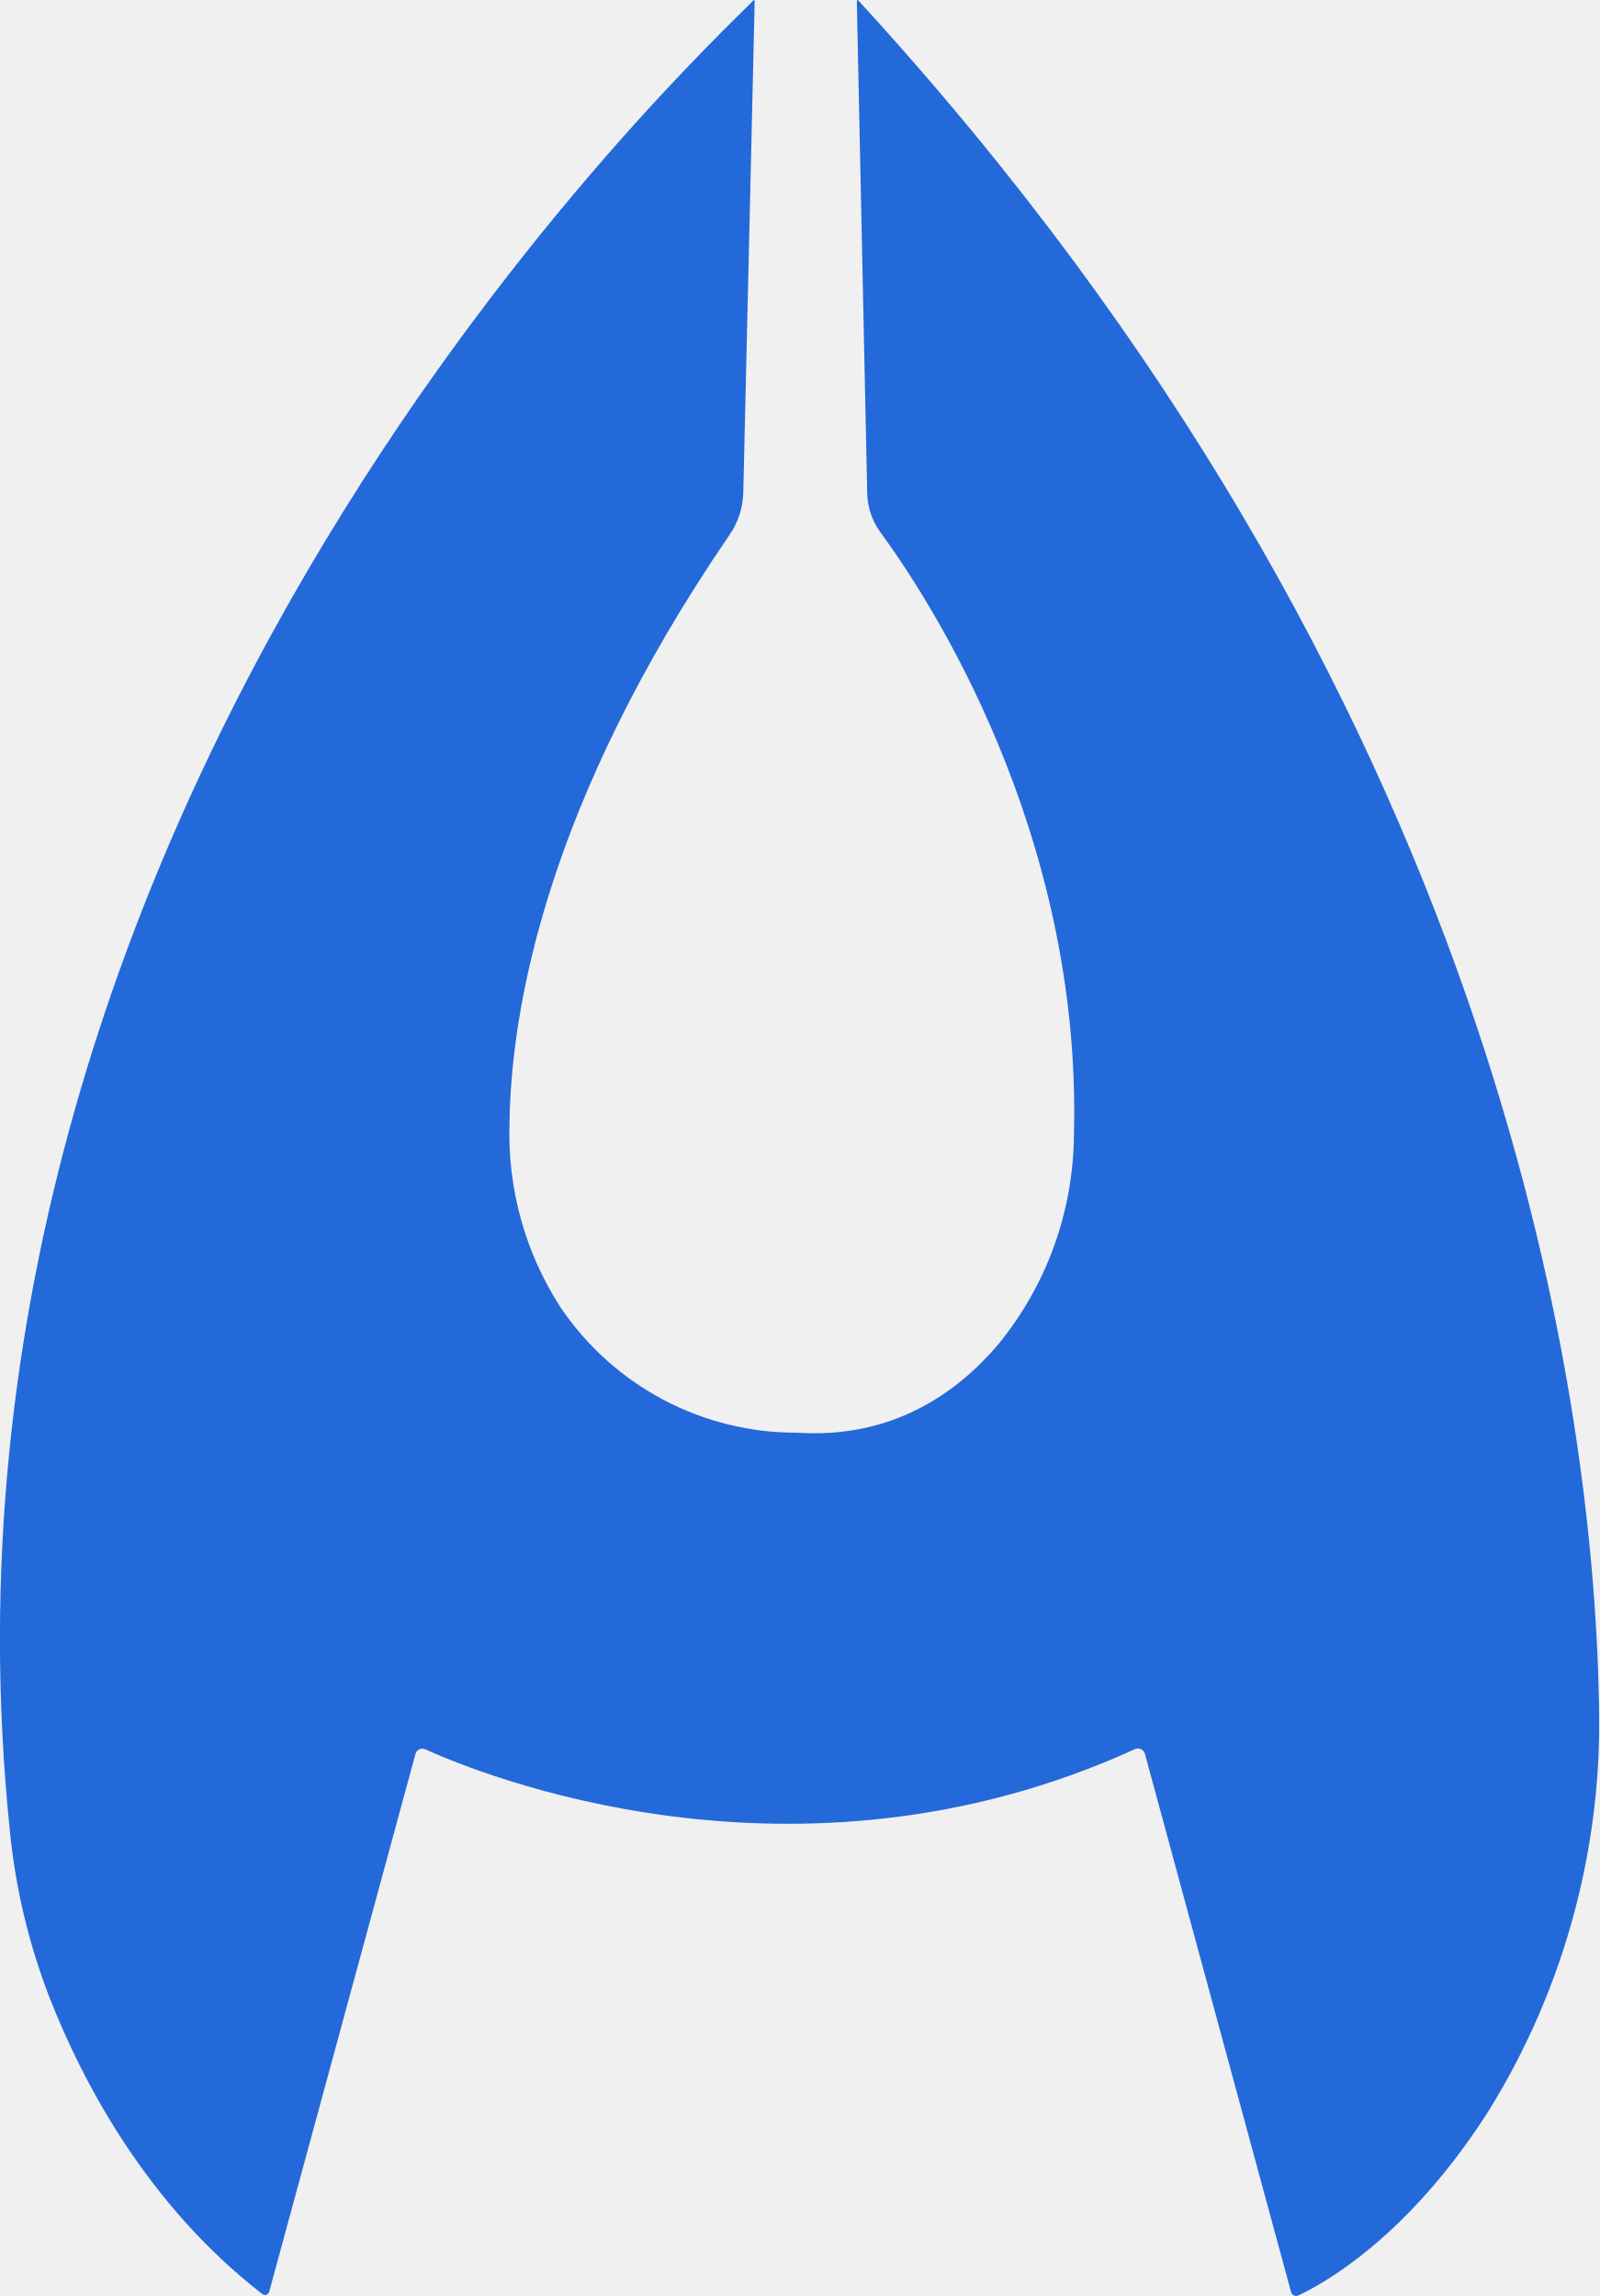
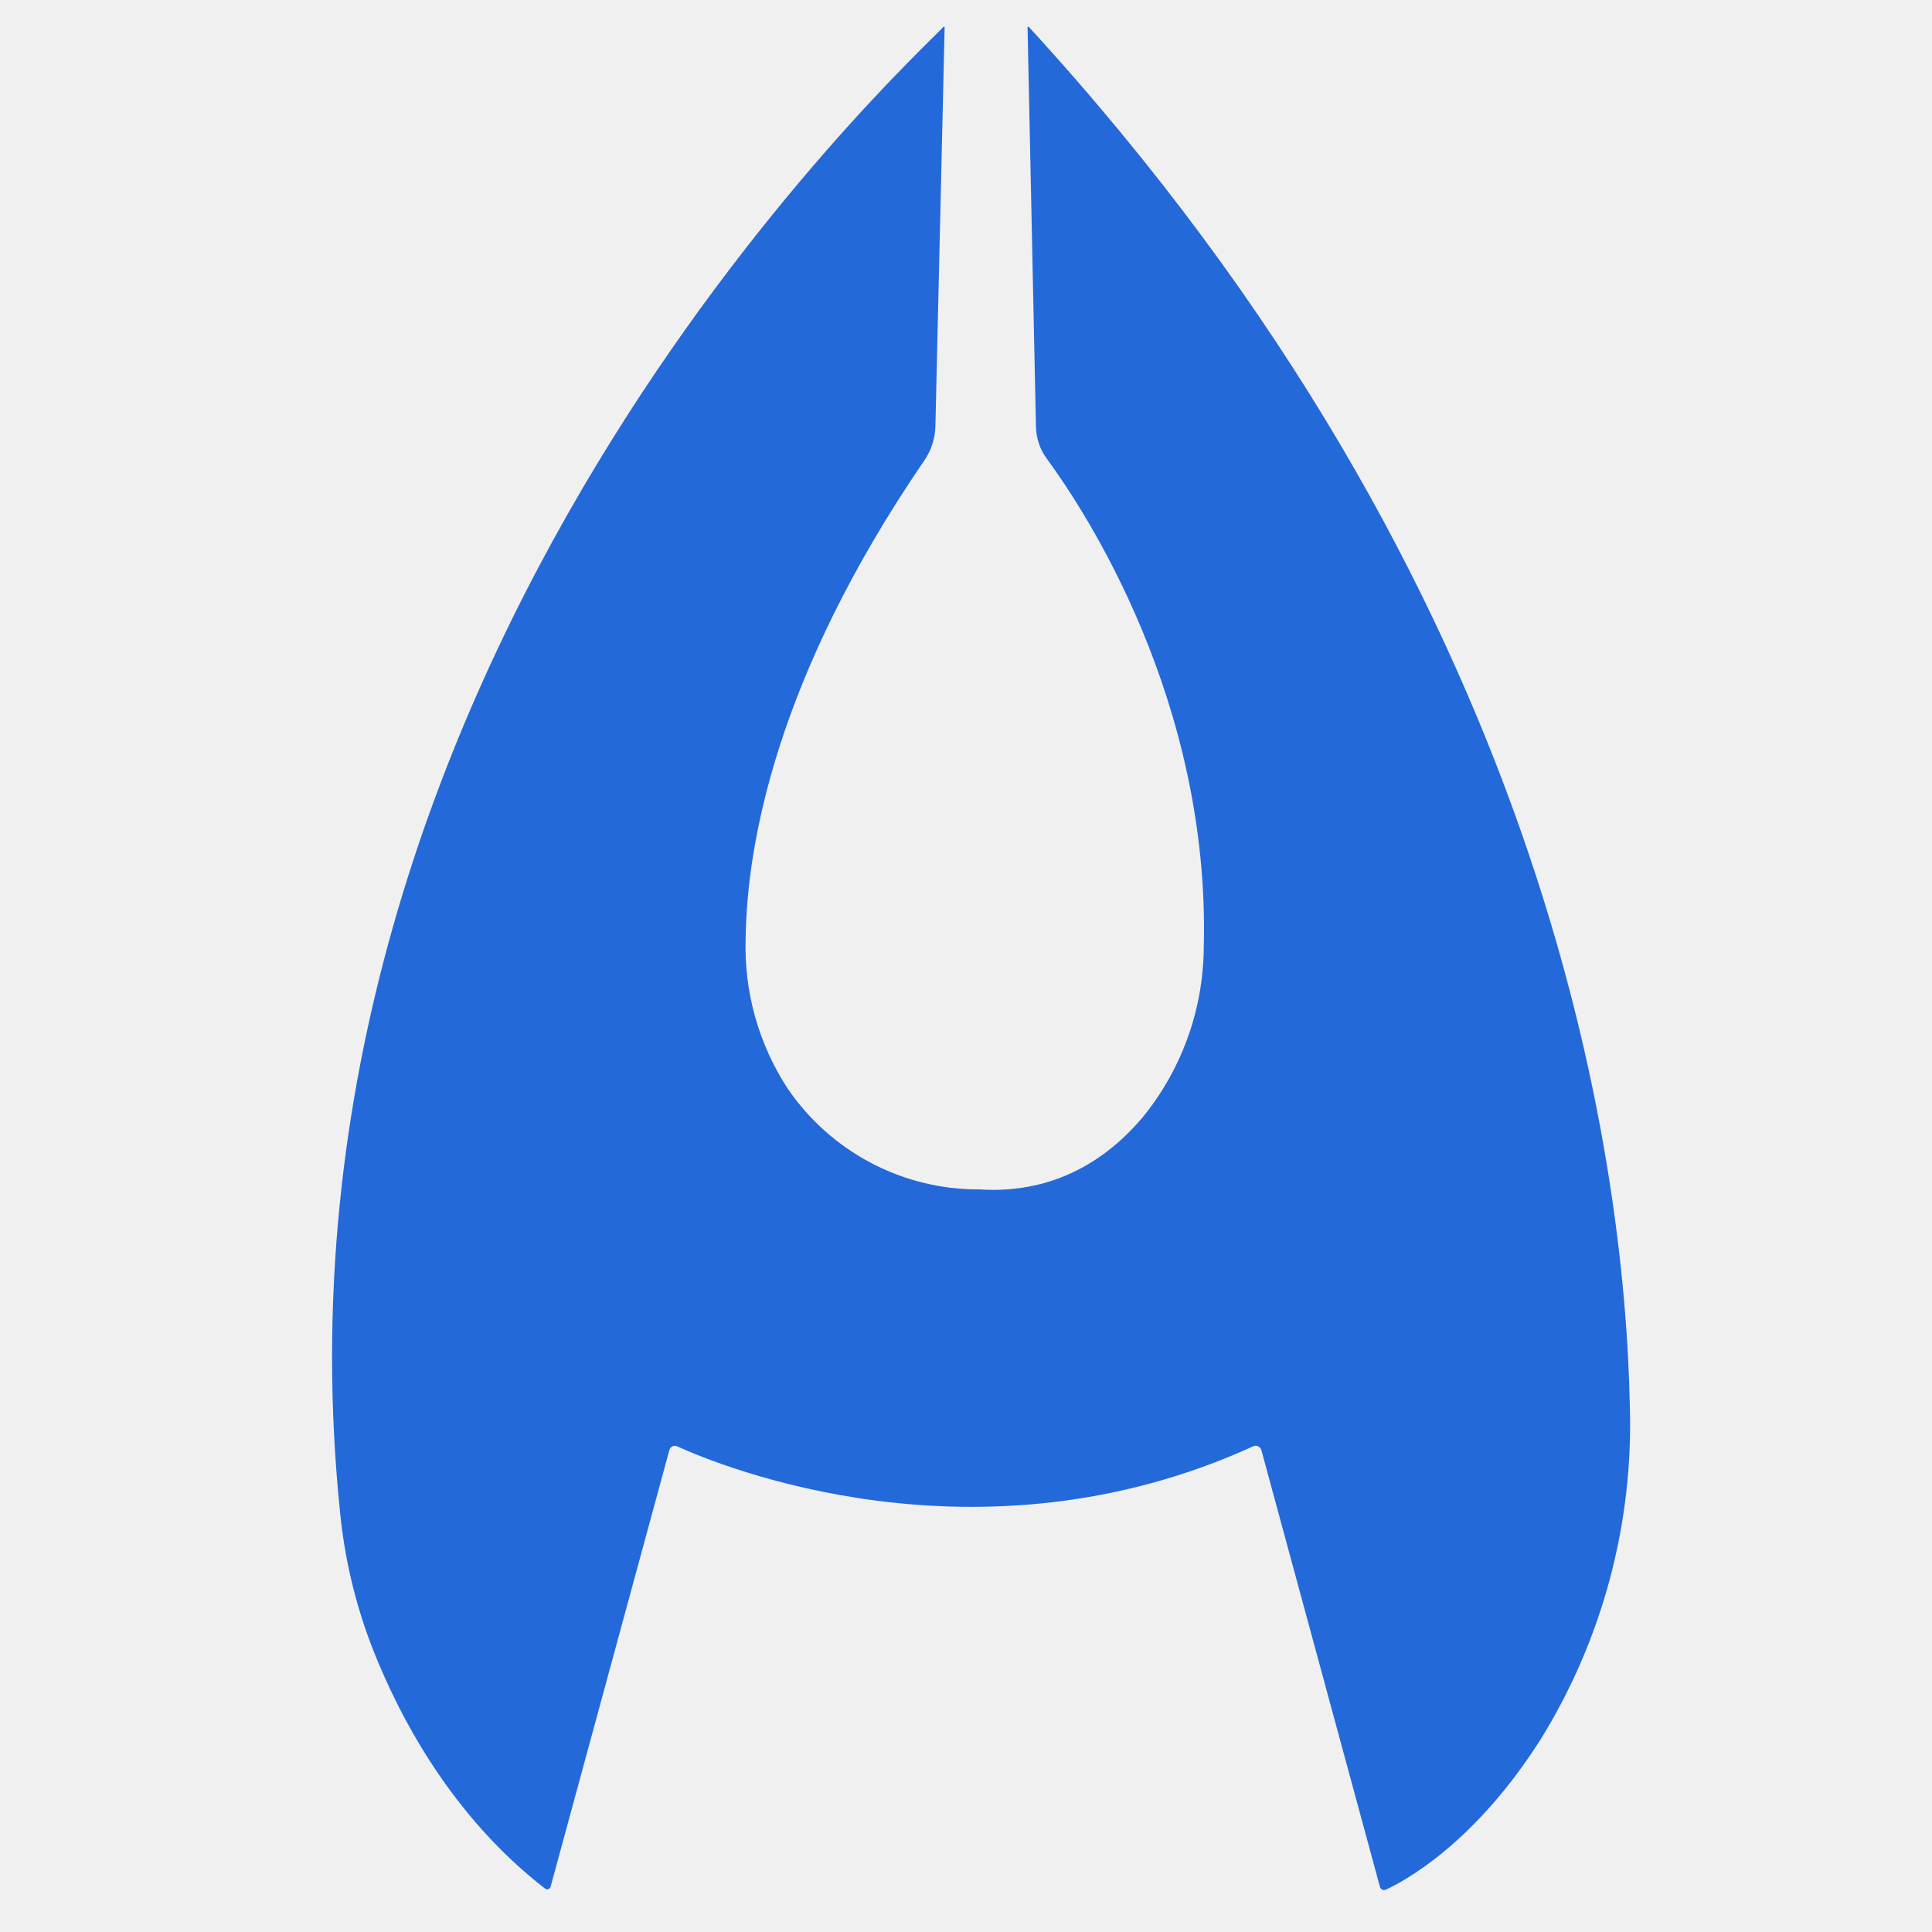
- <svg xmlns="http://www.w3.org/2000/svg" width="39" height="56" viewBox="0 0 39 56" fill="none">
-   <g clip-path="url(#clip0_3_2)">
-     <path d="M18.405 0.029C18.405 0.024 18.405 0.019 18.403 0.015C18.401 0.011 18.397 0.008 18.393 0.006C18.389 0.005 18.384 0.004 18.38 0.005C18.375 0.007 18.371 0.009 18.369 0.013C17.378 1.069 -2.388 19.159 0.239 44.644C0.375 46.042 0.702 47.415 1.209 48.724C2.026 50.808 3.597 53.784 6.4 55.954C6.414 55.964 6.43 55.971 6.447 55.973C6.464 55.976 6.481 55.974 6.497 55.969C6.513 55.963 6.528 55.954 6.54 55.941C6.552 55.929 6.56 55.914 6.565 55.897L10.133 42.778C10.139 42.754 10.151 42.731 10.167 42.712C10.183 42.693 10.203 42.677 10.225 42.666C10.248 42.656 10.273 42.65 10.297 42.65C10.322 42.649 10.347 42.655 10.37 42.665C11.641 43.243 19.382 46.449 27.672 42.665C27.695 42.653 27.721 42.647 27.747 42.647C27.773 42.646 27.799 42.651 27.823 42.662C27.847 42.672 27.868 42.688 27.885 42.708C27.902 42.728 27.915 42.751 27.922 42.776L31.486 55.902C31.491 55.92 31.499 55.937 31.511 55.951C31.523 55.966 31.538 55.977 31.554 55.985C31.571 55.993 31.59 55.997 31.608 55.998C31.627 55.998 31.645 55.993 31.662 55.986C32.215 55.732 34.334 54.598 36.325 51.452C38.172 48.458 39.101 44.984 38.995 41.464C38.839 33.865 36.512 16.981 20.926 0.004C20.926 0.004 20.896 0.004 20.896 0.017L21.149 12.016C21.154 12.368 21.27 12.71 21.479 12.993C22.607 14.532 26.392 20.247 26.191 27.692C26.174 29.553 25.523 31.353 24.345 32.79C23.311 34.008 21.736 35.091 19.448 34.944C18.313 34.95 17.194 34.675 16.189 34.146C15.184 33.616 14.323 32.847 13.683 31.906C12.81 30.566 12.371 28.987 12.426 27.386C12.464 24.632 13.315 19.588 17.793 13.043C18.002 12.741 18.118 12.384 18.127 12.016C18.179 9.693 18.387 0.808 18.405 0.029Z" fill="#2369D9" />
-   </g>
-   <defs>
-     <clipPath id="clip0_3_2">
-       <rect width="39" height="56" fill="white" />
-     </clipPath>
-   </defs>
+ <svg xmlns="http://www.w3.org/2000/svg" width="64" height="64" viewBox="0 0 64 64" fill="none">
+   <path d="M31.292 0.909C31.293 0.904 31.292 0.899 31.289 0.894C31.287 0.89 31.283 0.887 31.279 0.885C31.274 0.883 31.269 0.882 31.264 0.883C31.259 0.885 31.255 0.887 31.252 0.891C30.16 2.056 8.369 21.999 11.265 50.094C11.416 51.636 11.776 53.15 12.335 54.593C13.235 56.89 14.967 60.171 18.057 62.563C18.073 62.574 18.09 62.581 18.109 62.584C18.128 62.587 18.147 62.585 18.165 62.579C18.182 62.573 18.198 62.563 18.211 62.549C18.224 62.535 18.234 62.519 18.239 62.5L22.173 48.038C22.18 48.011 22.192 47.986 22.21 47.965C22.228 47.943 22.25 47.926 22.274 47.914C22.299 47.902 22.326 47.896 22.354 47.896C22.382 47.895 22.409 47.901 22.434 47.913C23.835 48.55 32.369 52.084 41.508 47.913C41.534 47.9 41.562 47.893 41.591 47.892C41.62 47.892 41.648 47.897 41.675 47.909C41.701 47.921 41.724 47.938 41.743 47.96C41.762 47.982 41.776 48.007 41.784 48.035L45.713 62.505C45.718 62.525 45.727 62.544 45.74 62.56C45.754 62.576 45.77 62.589 45.788 62.597C45.807 62.606 45.827 62.611 45.848 62.611C45.868 62.611 45.889 62.606 45.907 62.598C46.517 62.318 48.853 61.068 51.048 57.599C53.084 54.299 54.108 50.469 53.991 46.588C53.819 38.211 51.254 19.598 34.071 0.881C34.071 0.881 34.039 0.881 34.039 0.896L34.317 14.124C34.323 14.513 34.45 14.89 34.681 15.201C35.925 16.898 40.097 23.199 39.876 31.406C39.857 33.458 39.139 35.442 37.841 37.026C36.701 38.368 34.964 39.563 32.441 39.401C31.19 39.407 29.957 39.105 28.849 38.521C27.741 37.937 26.793 37.089 26.087 36.052C25.124 34.574 24.64 32.834 24.701 31.069C24.743 28.032 25.681 22.471 30.617 15.257C30.848 14.923 30.976 14.53 30.986 14.124C31.043 11.563 31.272 1.769 31.292 0.909Z" fill="#2369D9" />
</svg>
